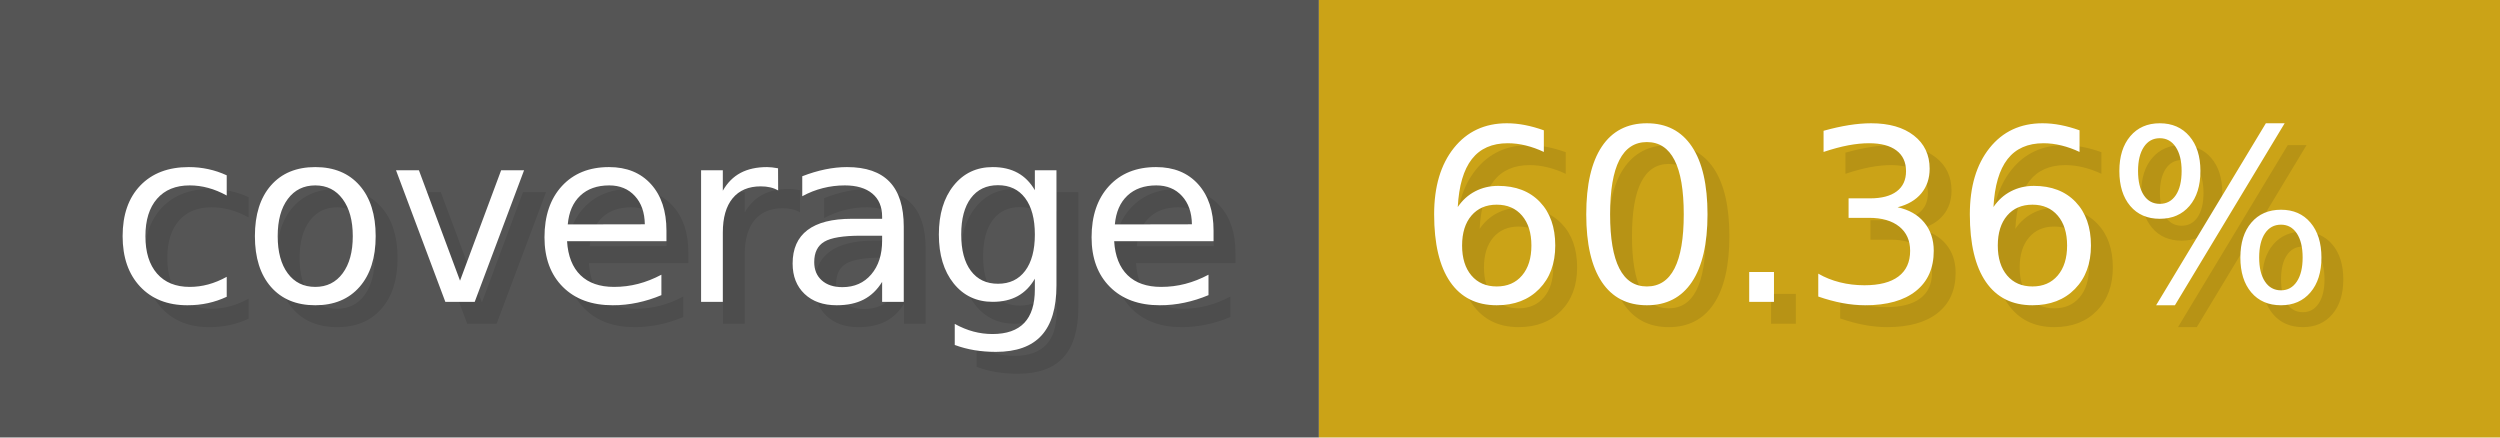
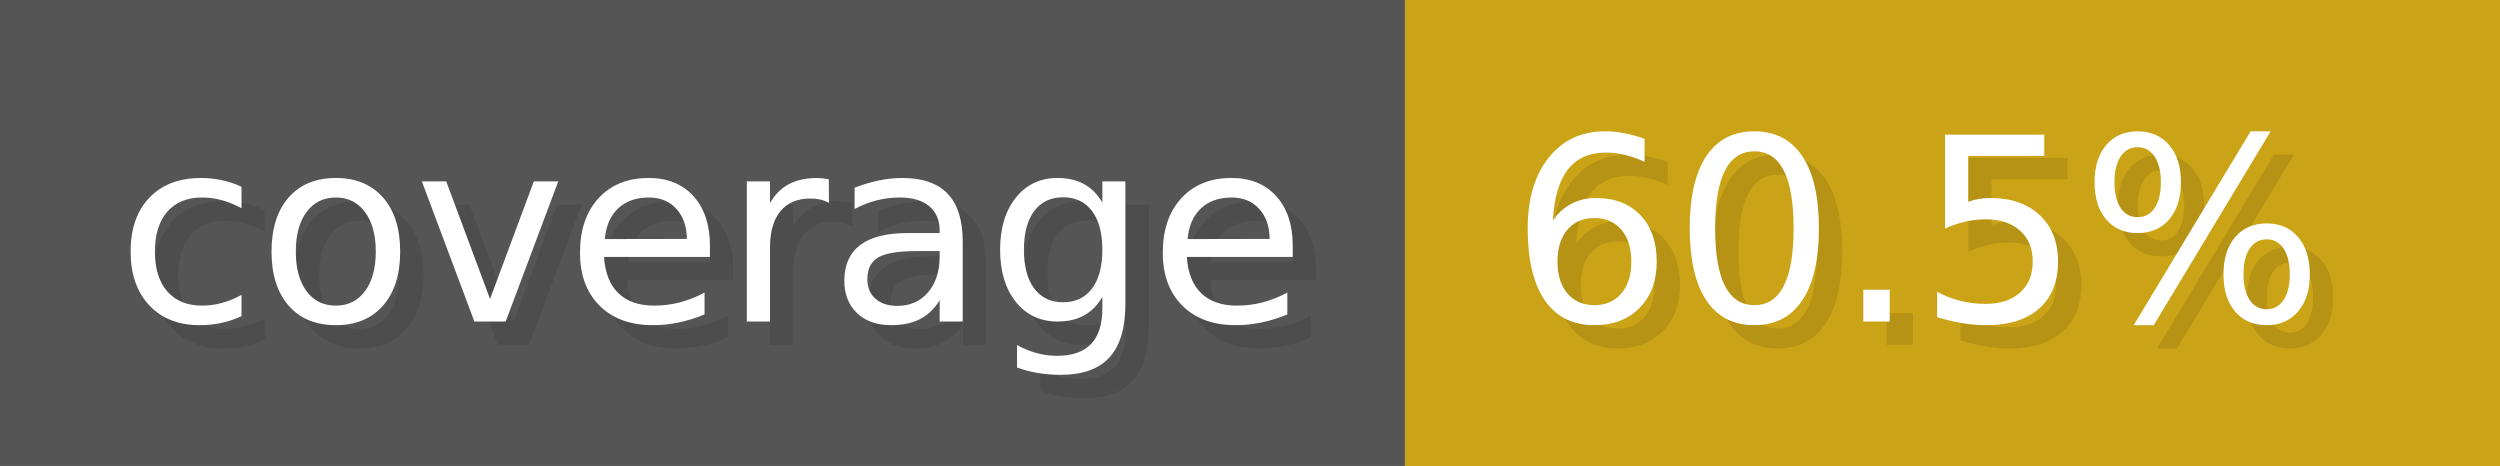
- <svg xmlns="http://www.w3.org/2000/svg" width="114.3" height="20" viewBox="0 0 1143 200" role="img" aria-label="coverage: 60.36%">
+ <svg xmlns="http://www.w3.org/2000/svg" width="107.3" height="20" viewBox="0 0 1073 200" role="img" aria-label="coverage: 60.5%">
  <g>
    <rect fill="#555" width="603" height="200" />
-     <rect fill="#cba317" x="603" width="540" height="200" />
+     <rect fill="#cba317" x="603" width="470" height="200" />
  </g>
  <g aria-hidden="true" fill="#fff" text-anchor="start" font-family="Verdana,DejaVu Sans,sans-serif" font-size="110">
    <text x="60" y="148" textLength="503" fill="#000" opacity="0.1">coverage</text>
    <text x="50" y="138" textLength="503">coverage</text>
-     <text x="658" y="148" textLength="440" fill="#000" opacity="0.1">60.36%</text>
-     <text x="648" y="138" textLength="440">60.36%</text>
+     <text x="658" y="148" textLength="370" fill="#000" opacity="0.1">60.5%</text>
+     <text x="648" y="138" textLength="370">60.5%</text>
  </g>
</svg>
